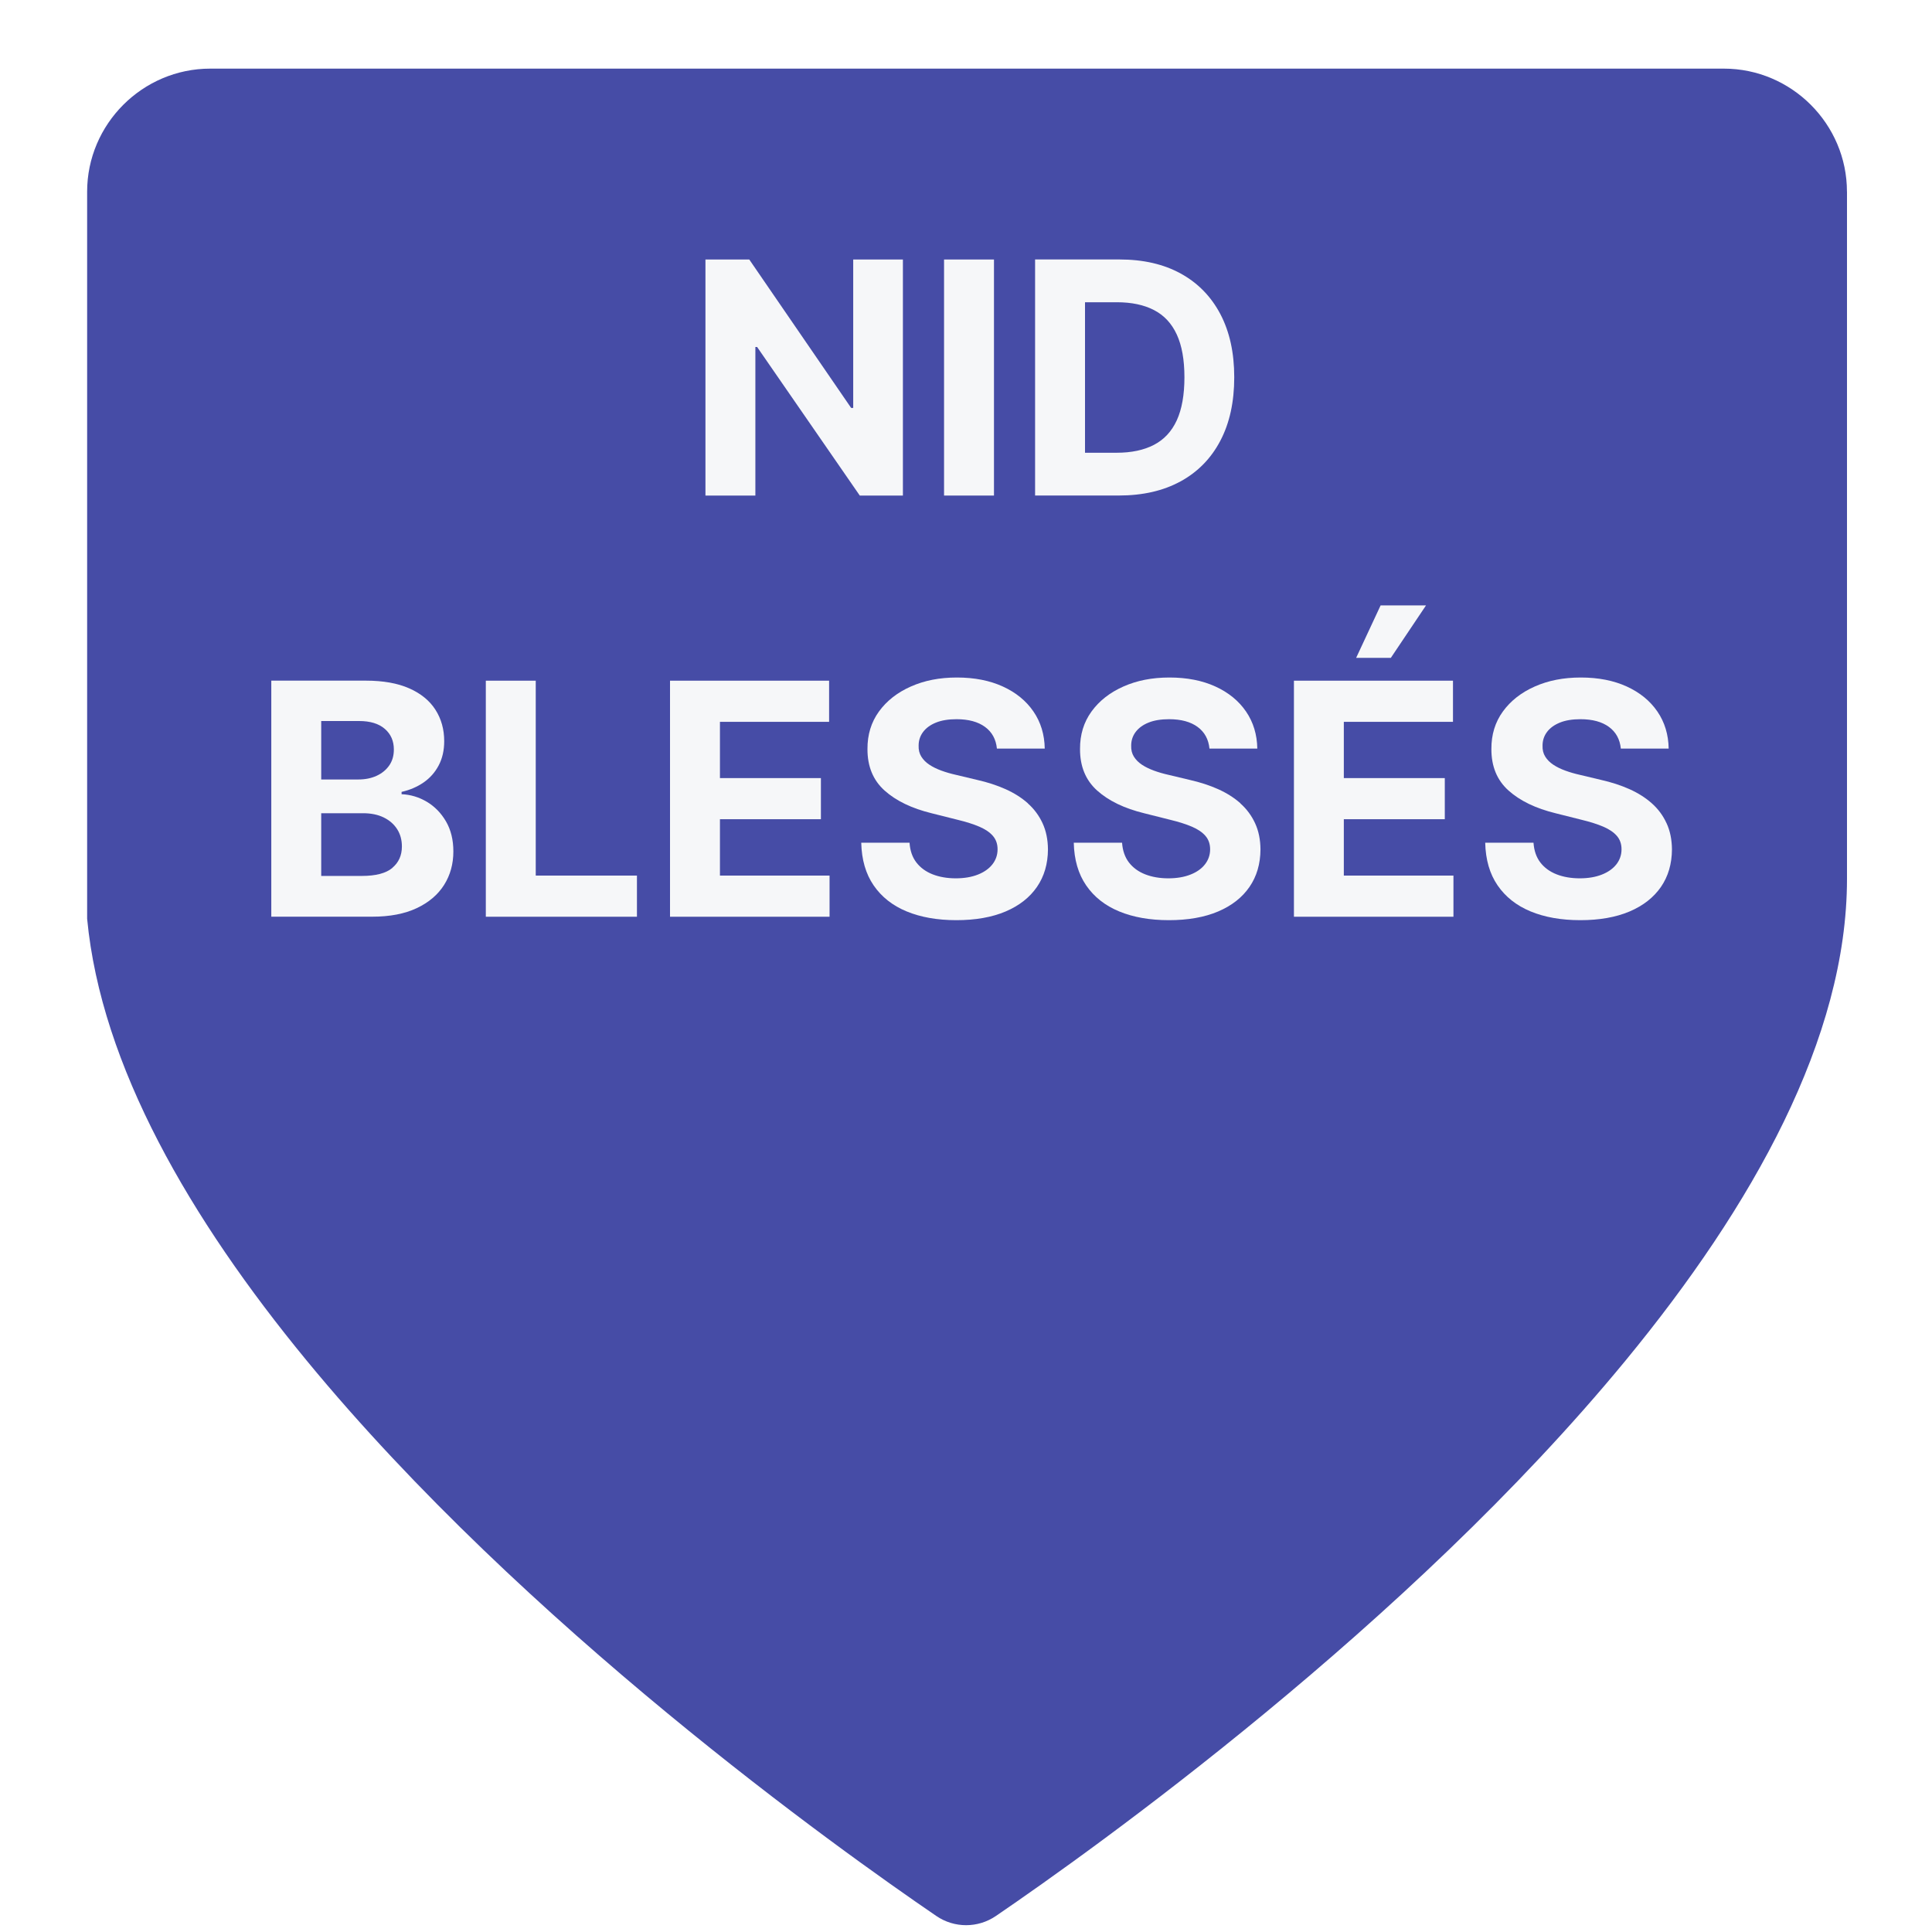
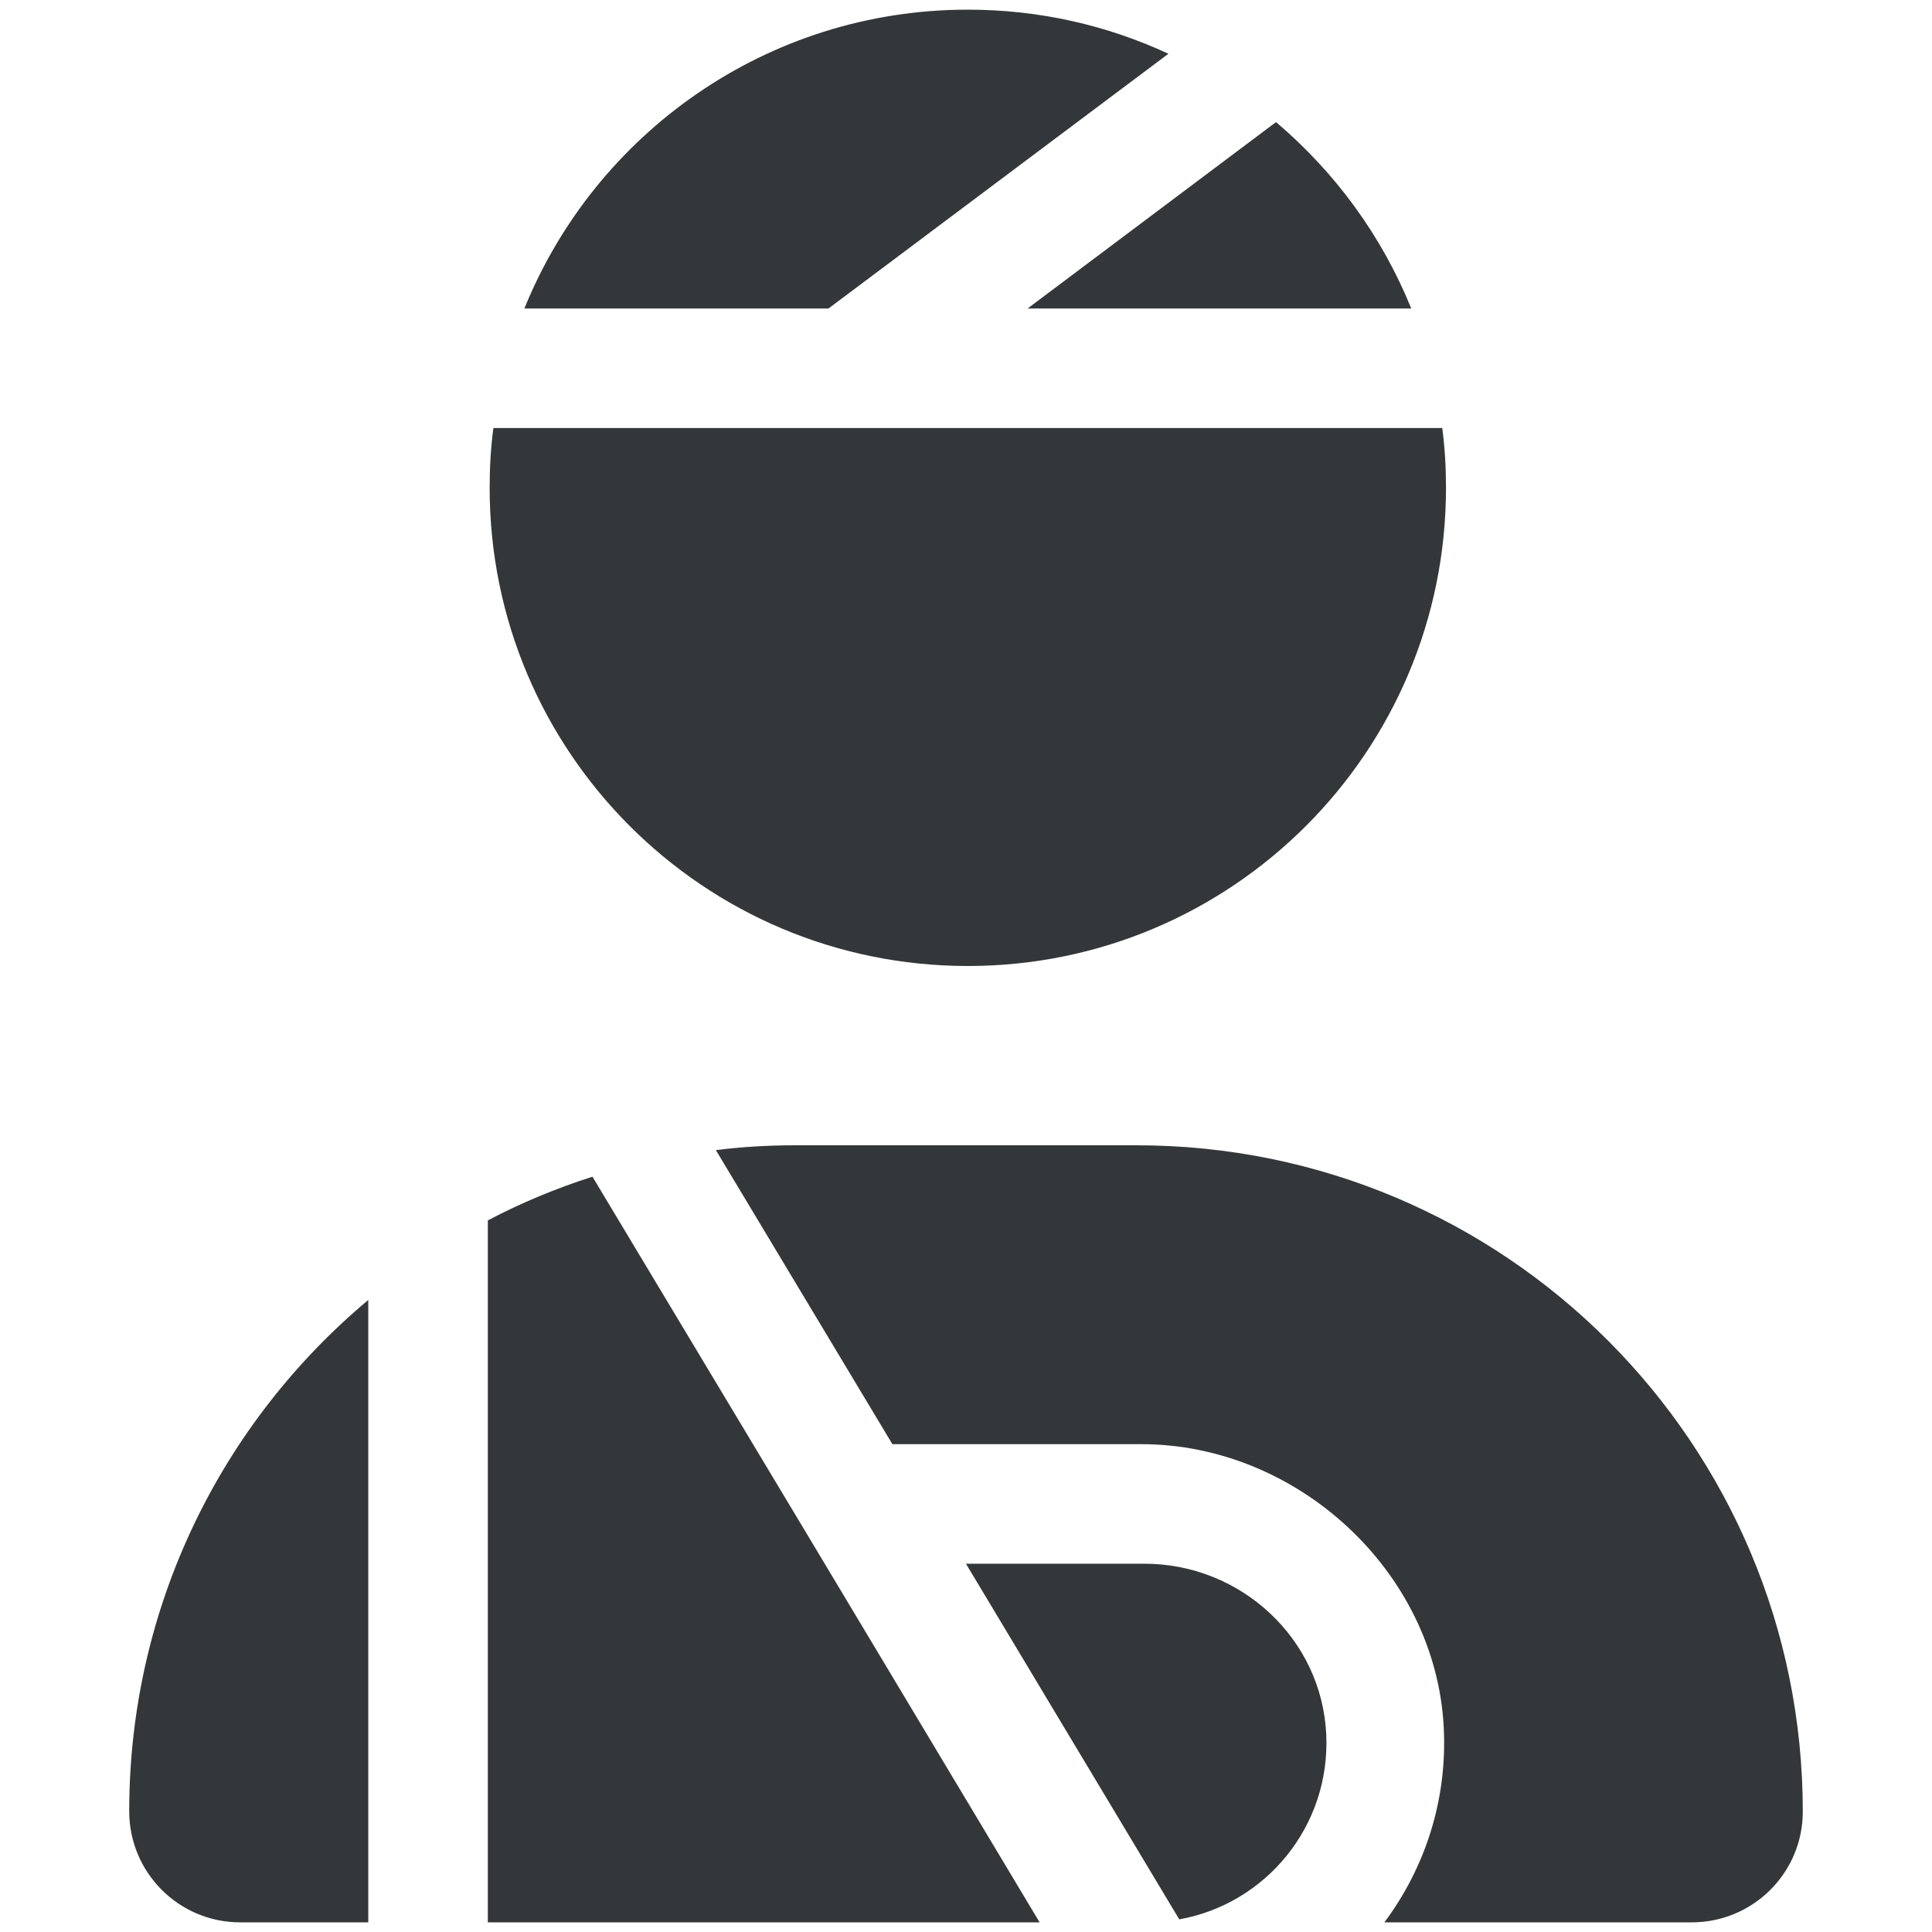
- <svg xmlns="http://www.w3.org/2000/svg" id="Calque_1" data-name="Calque 1" width="500" height="500">
+ <svg xmlns="http://www.w3.org/2000/svg" id="uuid-c2de2355-25f1-41e9-9744-51425a086f63" width="500" height="500" viewBox="0 0 500 500">
  <defs>
-     <style>
-       .cls-1 {
-       fill: #f6f7f9;
-       }
- 
-       .cls-2 {
-       fill: #464ca6;
-       }
-     </style>
+     <style>.uuid-979a9ad1-3c32-4c40-801c-c033cd8768ce{fill:#333739;stroke-width:0px;}</style>
  </defs>
-   <path class="cls-2" d="m478,49.62v177.82c0,41.16-24.41,84.69-57.27,124.62-56.46,68.62-137.84,126.63-163,143.8-4.65,3.17-10.76,3.17-15.4,0-25.16-17.17-106.55-75.18-163.01-143.8-30.11-36.6-53.15-76.23-56.77-114.29V49.62c0-17.52,14.34-31.86,31.86-31.86h391.72c17.52,0,31.86,14.34,31.86,31.86Z" />
-   <g>
-     <polygon class="cls-1" points="233.67 67.16 220.81 67.16 220.81 105.58 220.28 105.58 193.91 67.16 182.57 67.16 182.57 128.25 195.49 128.25 195.49 89.8 195.94 89.8 222.51 128.25 233.67 128.25 233.67 67.16" />
-     <rect class="cls-1" x="244.32" y="67.16" width="12.92" height="61.09" />
-     <path class="cls-1" d="m305.54,124.58c4.46-2.45,7.9-5.96,10.29-10.53,2.4-4.57,3.59-10.04,3.59-16.41s-1.2-11.79-3.59-16.35c-2.4-4.55-5.81-8.05-10.25-10.49-4.43-2.44-9.72-3.65-15.87-3.65h-21.83v61.09h21.66c6.2,0,11.54-1.22,16-3.67Zm-24.74-7.4v-38.96h8.23c3.82,0,7.03.68,9.63,2.03,2.61,1.35,4.57,3.46,5.89,6.32,1.32,2.86,1.98,6.55,1.98,11.07s-.66,8.27-1.98,11.14c-1.32,2.87-3.29,4.99-5.91,6.35-2.61,1.36-5.83,2.04-9.65,2.04h-8.2Z" />
-     <path class="cls-1" d="m110.48,207.51c-2.04-1.21-4.22-1.87-6.55-1.97v-.6c2.13-.48,4.02-1.29,5.68-2.43,1.66-1.14,2.97-2.62,3.92-4.42s1.43-3.89,1.43-6.28c0-3.06-.76-5.77-2.27-8.13-1.51-2.36-3.77-4.2-6.77-5.53-3-1.33-6.75-2-11.25-2h-24.46v61.09h26.1c4.57,0,8.42-.74,11.54-2.21,3.12-1.47,5.48-3.48,7.08-6.01,1.6-2.54,2.4-5.42,2.4-8.67,0-3-.64-5.59-1.91-7.77-1.27-2.18-2.93-3.87-4.97-5.09Zm-27.34-20.91h9.81c2.86,0,5.08.68,6.64,2.03,1.56,1.35,2.34,3.13,2.34,5.34,0,1.61-.4,2.99-1.21,4.15-.81,1.15-1.9,2.04-3.28,2.67-1.38.63-2.96.94-4.73.94h-9.58v-15.12Zm18.4,38.02c-1.65,1.38-4.28,2.07-7.88,2.07h-10.53v-16.23h10.83c2.07,0,3.85.37,5.35,1.1,1.5.74,2.66,1.75,3.48,3.04.82,1.29,1.22,2.78,1.22,4.47,0,2.31-.83,4.15-2.48,5.53Z" />
-     <polygon class="cls-1" points="138.65 176.16 125.73 176.16 125.73 237.25 164.84 237.25 164.84 226.6 138.65 226.6 138.65 176.16" />
-     <polygon class="cls-1" points="186.32 212.01 212.45 212.01 212.45 201.37 186.32 201.37 186.32 186.81 214.57 186.81 214.57 176.16 173.4 176.16 173.4 237.25 214.69 237.25 214.69 226.6 186.32 226.6 186.32 212.01" />
-     <path class="cls-1" d="m266.02,207.9c-1.63-1.45-3.56-2.67-5.79-3.67-2.23-.99-4.67-1.79-7.34-2.39l-5.49-1.31c-1.33-.3-2.59-.66-3.76-1.09s-2.21-.93-3.1-1.52-1.6-1.29-2.1-2.1c-.51-.81-.74-1.77-.7-2.86,0-1.31.38-2.49,1.15-3.52s1.87-1.84,3.33-2.43c1.45-.59,3.23-.88,5.34-.88,3.1,0,5.56.67,7.37,2s2.83,3.2,3.07,5.61h12.38c-.06-3.64-1.03-6.84-2.92-9.6-1.89-2.76-4.53-4.92-7.92-6.47-3.39-1.55-7.35-2.33-11.89-2.33s-8.43.78-11.93,2.33c-3.5,1.55-6.25,3.71-8.25,6.47-2,2.76-2.99,6-2.97,9.69-.02,4.51,1.46,8.1,4.44,10.77s7.05,4.62,12.2,5.88l6.65,1.67c2.23.54,4.11,1.13,5.65,1.79s2.71,1.45,3.52,2.39,1.21,2.09,1.21,3.46c0,1.47-.45,2.77-1.34,3.91-.9,1.13-2.15,2.02-3.77,2.65-1.62.64-3.53.96-5.71.96s-4.22-.34-5.98-1.03-3.16-1.71-4.21-3.07-1.64-3.07-1.77-5.12h-12.5c.1,4.4,1.17,8.08,3.21,11.05,2.04,2.97,4.88,5.22,8.53,6.73,3.65,1.51,7.94,2.27,12.87,2.27s9.22-.75,12.75-2.25c3.53-1.5,6.23-3.62,8.11-6.35,1.88-2.73,2.83-5.97,2.85-9.71-.02-2.54-.48-4.8-1.39-6.77-.91-1.97-2.17-3.68-3.8-5.13Z" />
-     <path class="cls-1" d="m321.03,207.9c-1.63-1.45-3.56-2.67-5.79-3.67-2.23-.99-4.67-1.79-7.34-2.39l-5.49-1.31c-1.33-.3-2.59-.66-3.76-1.09s-2.21-.93-3.1-1.52c-.89-.59-1.6-1.29-2.1-2.1-.51-.81-.74-1.77-.7-2.86,0-1.31.38-2.49,1.15-3.52s1.87-1.84,3.33-2.43c1.45-.59,3.23-.88,5.34-.88,3.1,0,5.56.67,7.37,2,1.81,1.33,2.83,3.2,3.07,5.61h12.38c-.06-3.64-1.03-6.84-2.92-9.6-1.89-2.76-4.53-4.92-7.92-6.47-3.39-1.55-7.35-2.33-11.89-2.33s-8.43.78-11.93,2.33c-3.5,1.55-6.25,3.71-8.25,6.47-2,2.76-2.99,6-2.97,9.69-.02,4.51,1.46,8.1,4.44,10.77,2.98,2.67,7.05,4.62,12.2,5.88l6.65,1.67c2.23.54,4.11,1.13,5.65,1.79,1.54.66,2.71,1.45,3.52,2.39.8.93,1.21,2.09,1.21,3.46,0,1.47-.45,2.77-1.34,3.91s-2.15,2.02-3.77,2.65c-1.62.64-3.53.96-5.71.96s-4.22-.34-5.98-1.03-3.16-1.71-4.21-3.07c-1.04-1.36-1.64-3.07-1.78-5.12h-12.5c.1,4.4,1.17,8.08,3.21,11.05,2.04,2.97,4.88,5.22,8.53,6.73,3.65,1.51,7.94,2.27,12.87,2.27s9.22-.75,12.75-2.25c3.53-1.5,6.23-3.62,8.11-6.35,1.88-2.73,2.83-5.97,2.85-9.71-.02-2.54-.48-4.8-1.39-6.77s-2.17-3.68-3.8-5.13Z" />
-     <polygon class="cls-1" points="369.05 156.68 357.3 156.68 350.97 170.25 359.95 170.25 369.05 156.68" />
-     <polygon class="cls-1" points="347.78 212.01 373.91 212.01 373.91 201.37 347.78 201.37 347.78 186.81 376.03 186.81 376.03 176.16 334.87 176.16 334.87 237.25 376.15 237.25 376.15 226.6 347.78 226.6 347.78 212.01" />
-     <path class="cls-1" d="m431.29,213.03c-.9-1.97-2.17-3.68-3.8-5.13-1.63-1.45-3.56-2.67-5.79-3.67-2.23-.99-4.67-1.79-7.34-2.39l-5.49-1.31c-1.33-.3-2.58-.66-3.76-1.09s-2.21-.93-3.1-1.52-1.6-1.29-2.1-2.1c-.51-.81-.74-1.77-.7-2.86,0-1.31.38-2.49,1.15-3.52s1.88-1.84,3.33-2.43c1.45-.59,3.23-.88,5.34-.88,3.1,0,5.56.67,7.37,2,1.81,1.33,2.83,3.2,3.07,5.61h12.38c-.06-3.64-1.03-6.84-2.92-9.6-1.89-2.76-4.53-4.92-7.92-6.47-3.39-1.55-7.35-2.33-11.89-2.33s-8.43.78-11.93,2.33c-3.5,1.55-6.25,3.71-8.25,6.47-2,2.76-2.99,6-2.97,9.69-.02,4.51,1.46,8.1,4.45,10.77,2.98,2.67,7.05,4.62,12.2,5.88l6.65,1.67c2.23.54,4.11,1.13,5.65,1.79s2.71,1.45,3.52,2.39c.81.93,1.21,2.09,1.21,3.46,0,1.47-.45,2.77-1.34,3.91-.9,1.13-2.15,2.02-3.77,2.65-1.62.64-3.53.96-5.71.96s-4.22-.34-5.98-1.03-3.16-1.71-4.21-3.07c-1.04-1.36-1.63-3.07-1.77-5.12h-12.5c.1,4.4,1.17,8.08,3.21,11.05,2.04,2.97,4.88,5.22,8.53,6.73,3.65,1.51,7.94,2.27,12.87,2.27s9.22-.75,12.75-2.25c3.53-1.5,6.23-3.62,8.12-6.35,1.88-2.73,2.83-5.97,2.85-9.71-.02-2.54-.48-4.8-1.39-6.77Z" />
-   </g>
+   <path class="uuid-979a9ad1-3c32-4c40-801c-c033cd8768ce" d="M265.94,79.84h99.29c-7.64-18.85-19.72-35.29-35-48.24l-64.29,48.24ZM302.39,13.91c-15.86-7.35-33.35-11.41-51.92-11.41-51.92,0-96.39,32-114.76,77.34h78.7L302.39,13.91ZM250.47,250c68.35,0,123.75-55.4,123.75-123.75,0-5.22-.29-10.44-.97-15.47H127.69c-.68,5.03-.97,10.25-.97,15.47,0,68.35,55.4,123.75,123.75,123.75ZM153.32,304.53c-9.38,3-18.47,6.77-27.07,11.31v181.66h142.8l-60.13-100.35-55.59-92.62ZM185.22,297.57l45.73,76.18h64.42c40.3,0,76.09,32.86,78.26,73.11,1.02,19.03-4.91,36.64-15.35,50.64h79.57c15.83,0,28.71-12.81,28.71-28.64.04-95.27-77.12-172.46-172.38-172.46h-88.37c-6.96,0-13.83.39-20.59,1.26v-.1ZM62.15,497.5h33.16s0-161.07,0-161.07c-37.79,31.61-61.86,79.16-61.87,132.32,0,15.87,12.84,28.75,28.71,28.75ZM296.2,404.69h-46.21s55.2,92.04,55.2,92.04c22.36-3.99,39.15-24.06,38.04-47.87-1.16-24.85-22.15-44.17-47.03-44.17Z" />
</svg>
